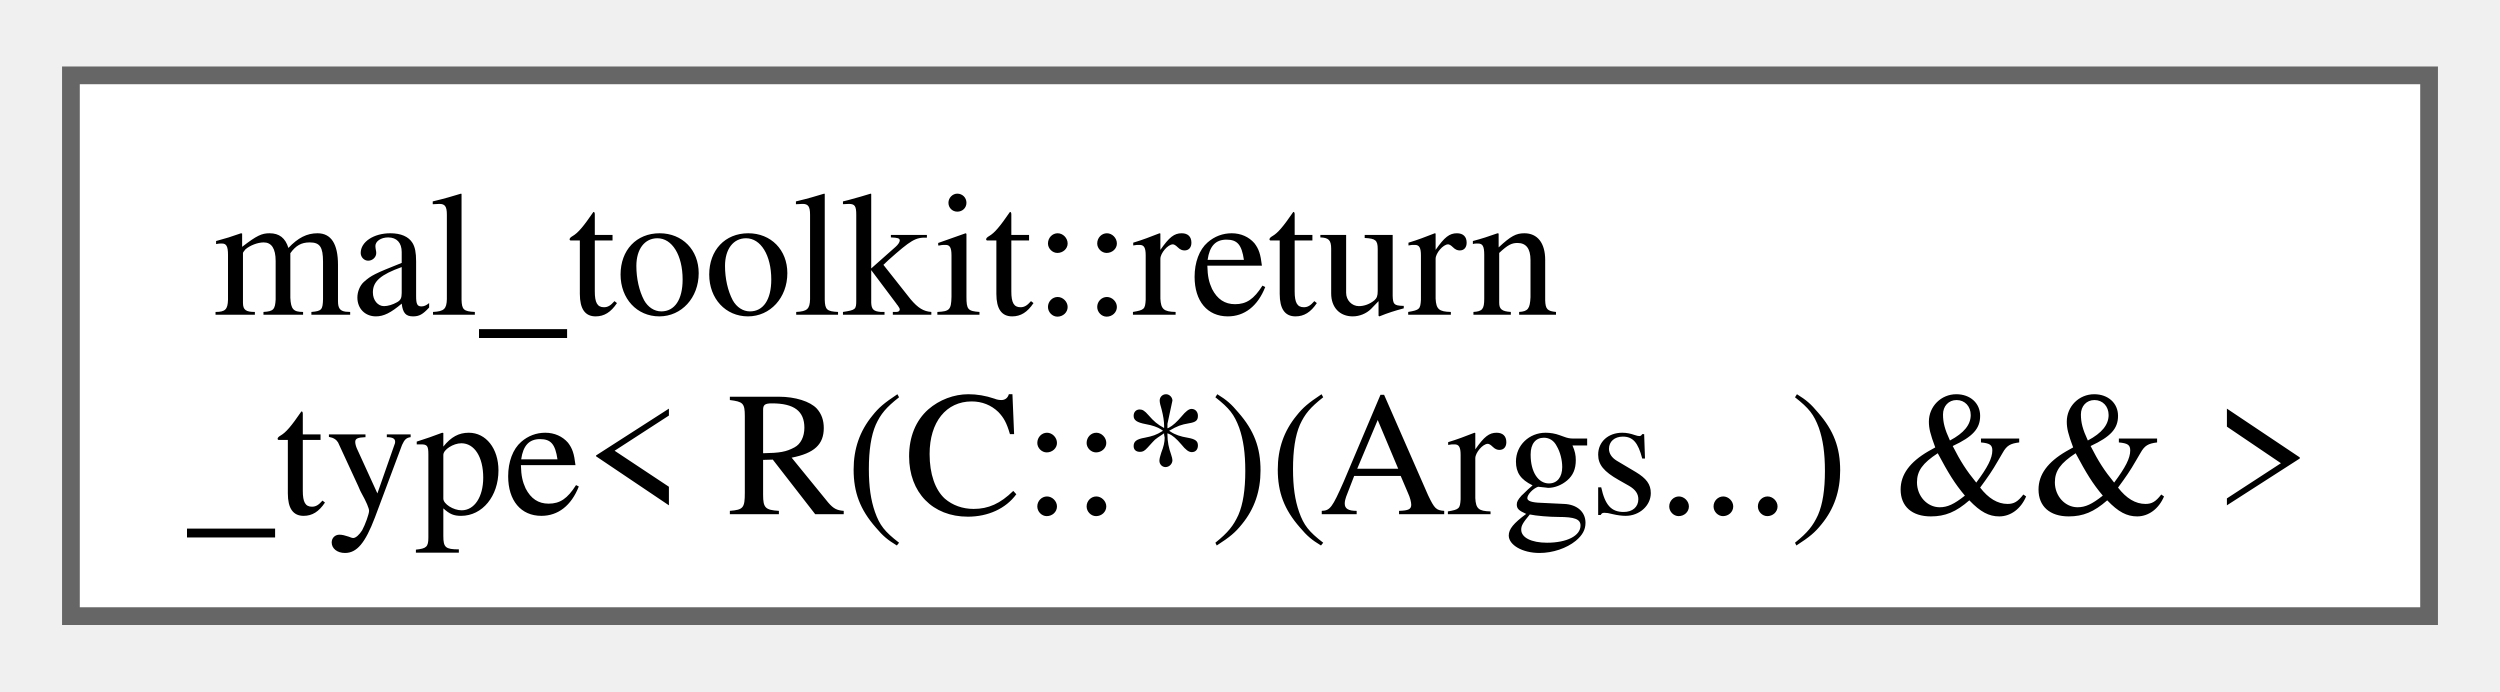
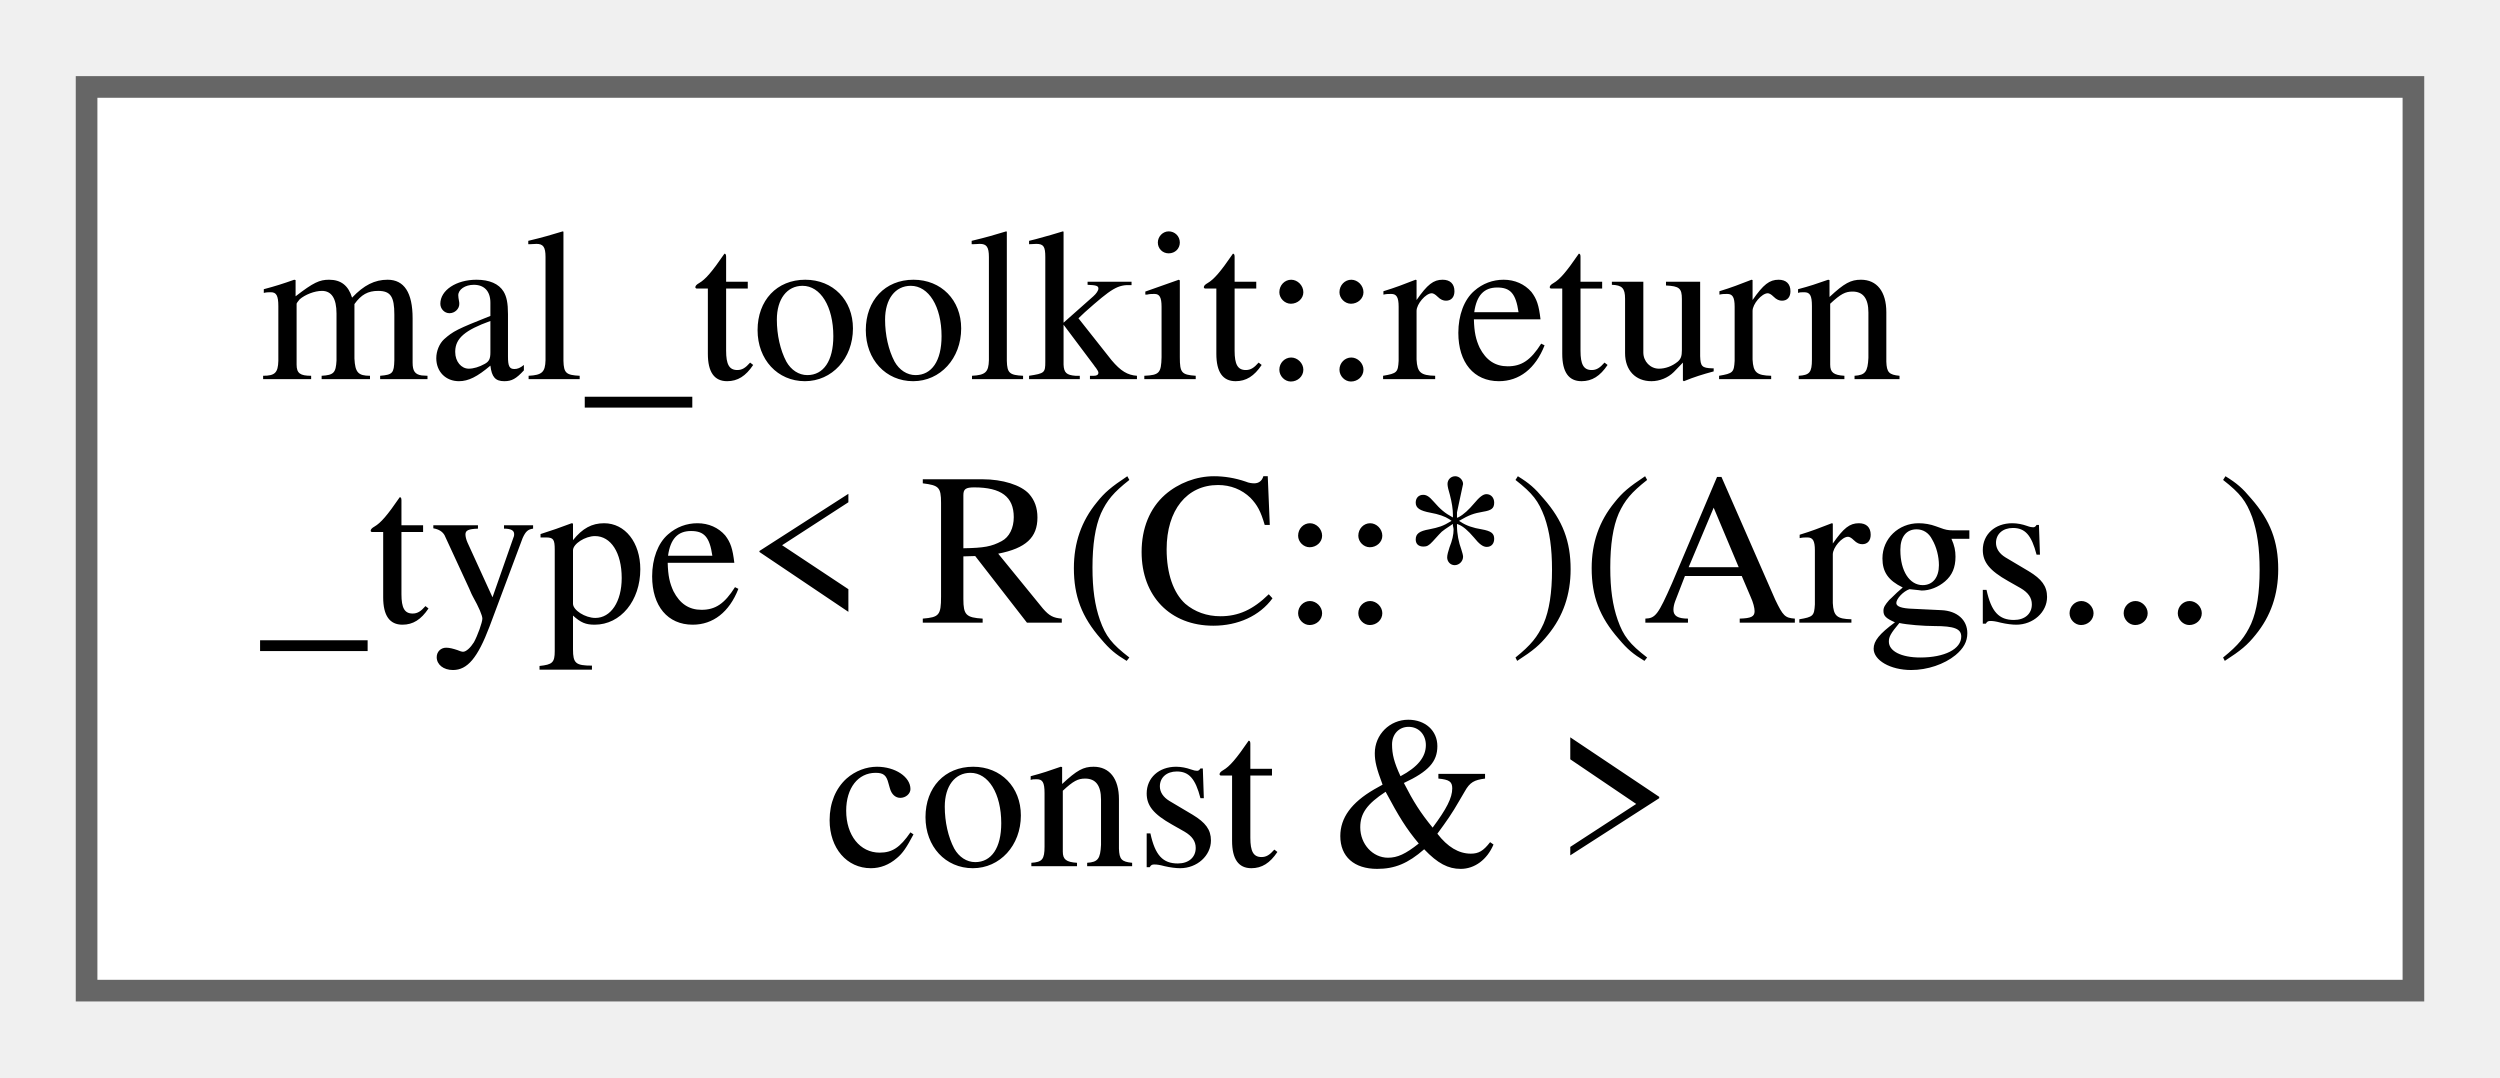
- <svg xmlns="http://www.w3.org/2000/svg" xmlns:xlink="http://www.w3.org/1999/xlink" width="141pt" height="39pt" viewBox="0.00 0.00 141.00 38.50">
-   <g id="graph0" class="graph" transform="scale(1 1) rotate(0) translate(4 34.5)">
+ <svg xmlns="http://www.w3.org/2000/svg" xmlns:xlink="http://www.w3.org/1999/xlink" width="116pt" height="50pt" viewBox="0.00 0.00 115.50 49.75">
+   <g id="graph0" class="graph" transform="scale(1 1) rotate(0) translate(4 45.75)">
    <g id="Node000000" class="node">
      <g id="a_Node000000">
-         <a xlink:href="d8/dfc/structmal__toolkit_1_1return__type_3_01_r_07_c_1_1_5_08_07_args_8_8_8_08_01_6_6_01_4.html" target="_top" xlink:title=" ">
-           <polygon fill="white" stroke="#666666" points="133,-30.5 0,-30.5 0,0 133,0 133,-30.5" />
-           <text text-anchor="start" x="8" y="-17" font-family="Times,serif" font-size="10.00">mal_toolkit::return</text>
-           <text text-anchor="middle" x="66.5" y="-5.75" font-family="Times,serif" font-size="10.00">_type&lt; R(C::*)(Args...) &amp;&amp; &gt;</text>
+         <a xlink:href="de/dd2/structmal__toolkit_1_1return__type_3_01_r_07_c_1_1_5_08_07_args_8_8_8_08_01const_01_6_01_4.html" target="_top" xlink:title=" ">
+           <polygon fill="white" stroke="#666666" points="107.5,-41.75 0,-41.75 0,0 107.5,0 107.5,-41.75" />
+           <text text-anchor="start" x="8" y="-28.25" font-family="Times,serif" font-size="10.00">mal_toolkit::return</text>
+           <text text-anchor="start" x="8" y="-17" font-family="Times,serif" font-size="10.00">_type&lt; R(C::*)(Args...)</text>
+           <text text-anchor="middle" x="53.75" y="-5.75" font-family="Times,serif" font-size="10.00"> const &amp; &gt;</text>
        </a>
      </g>
    </g>
  </g>
</svg>
